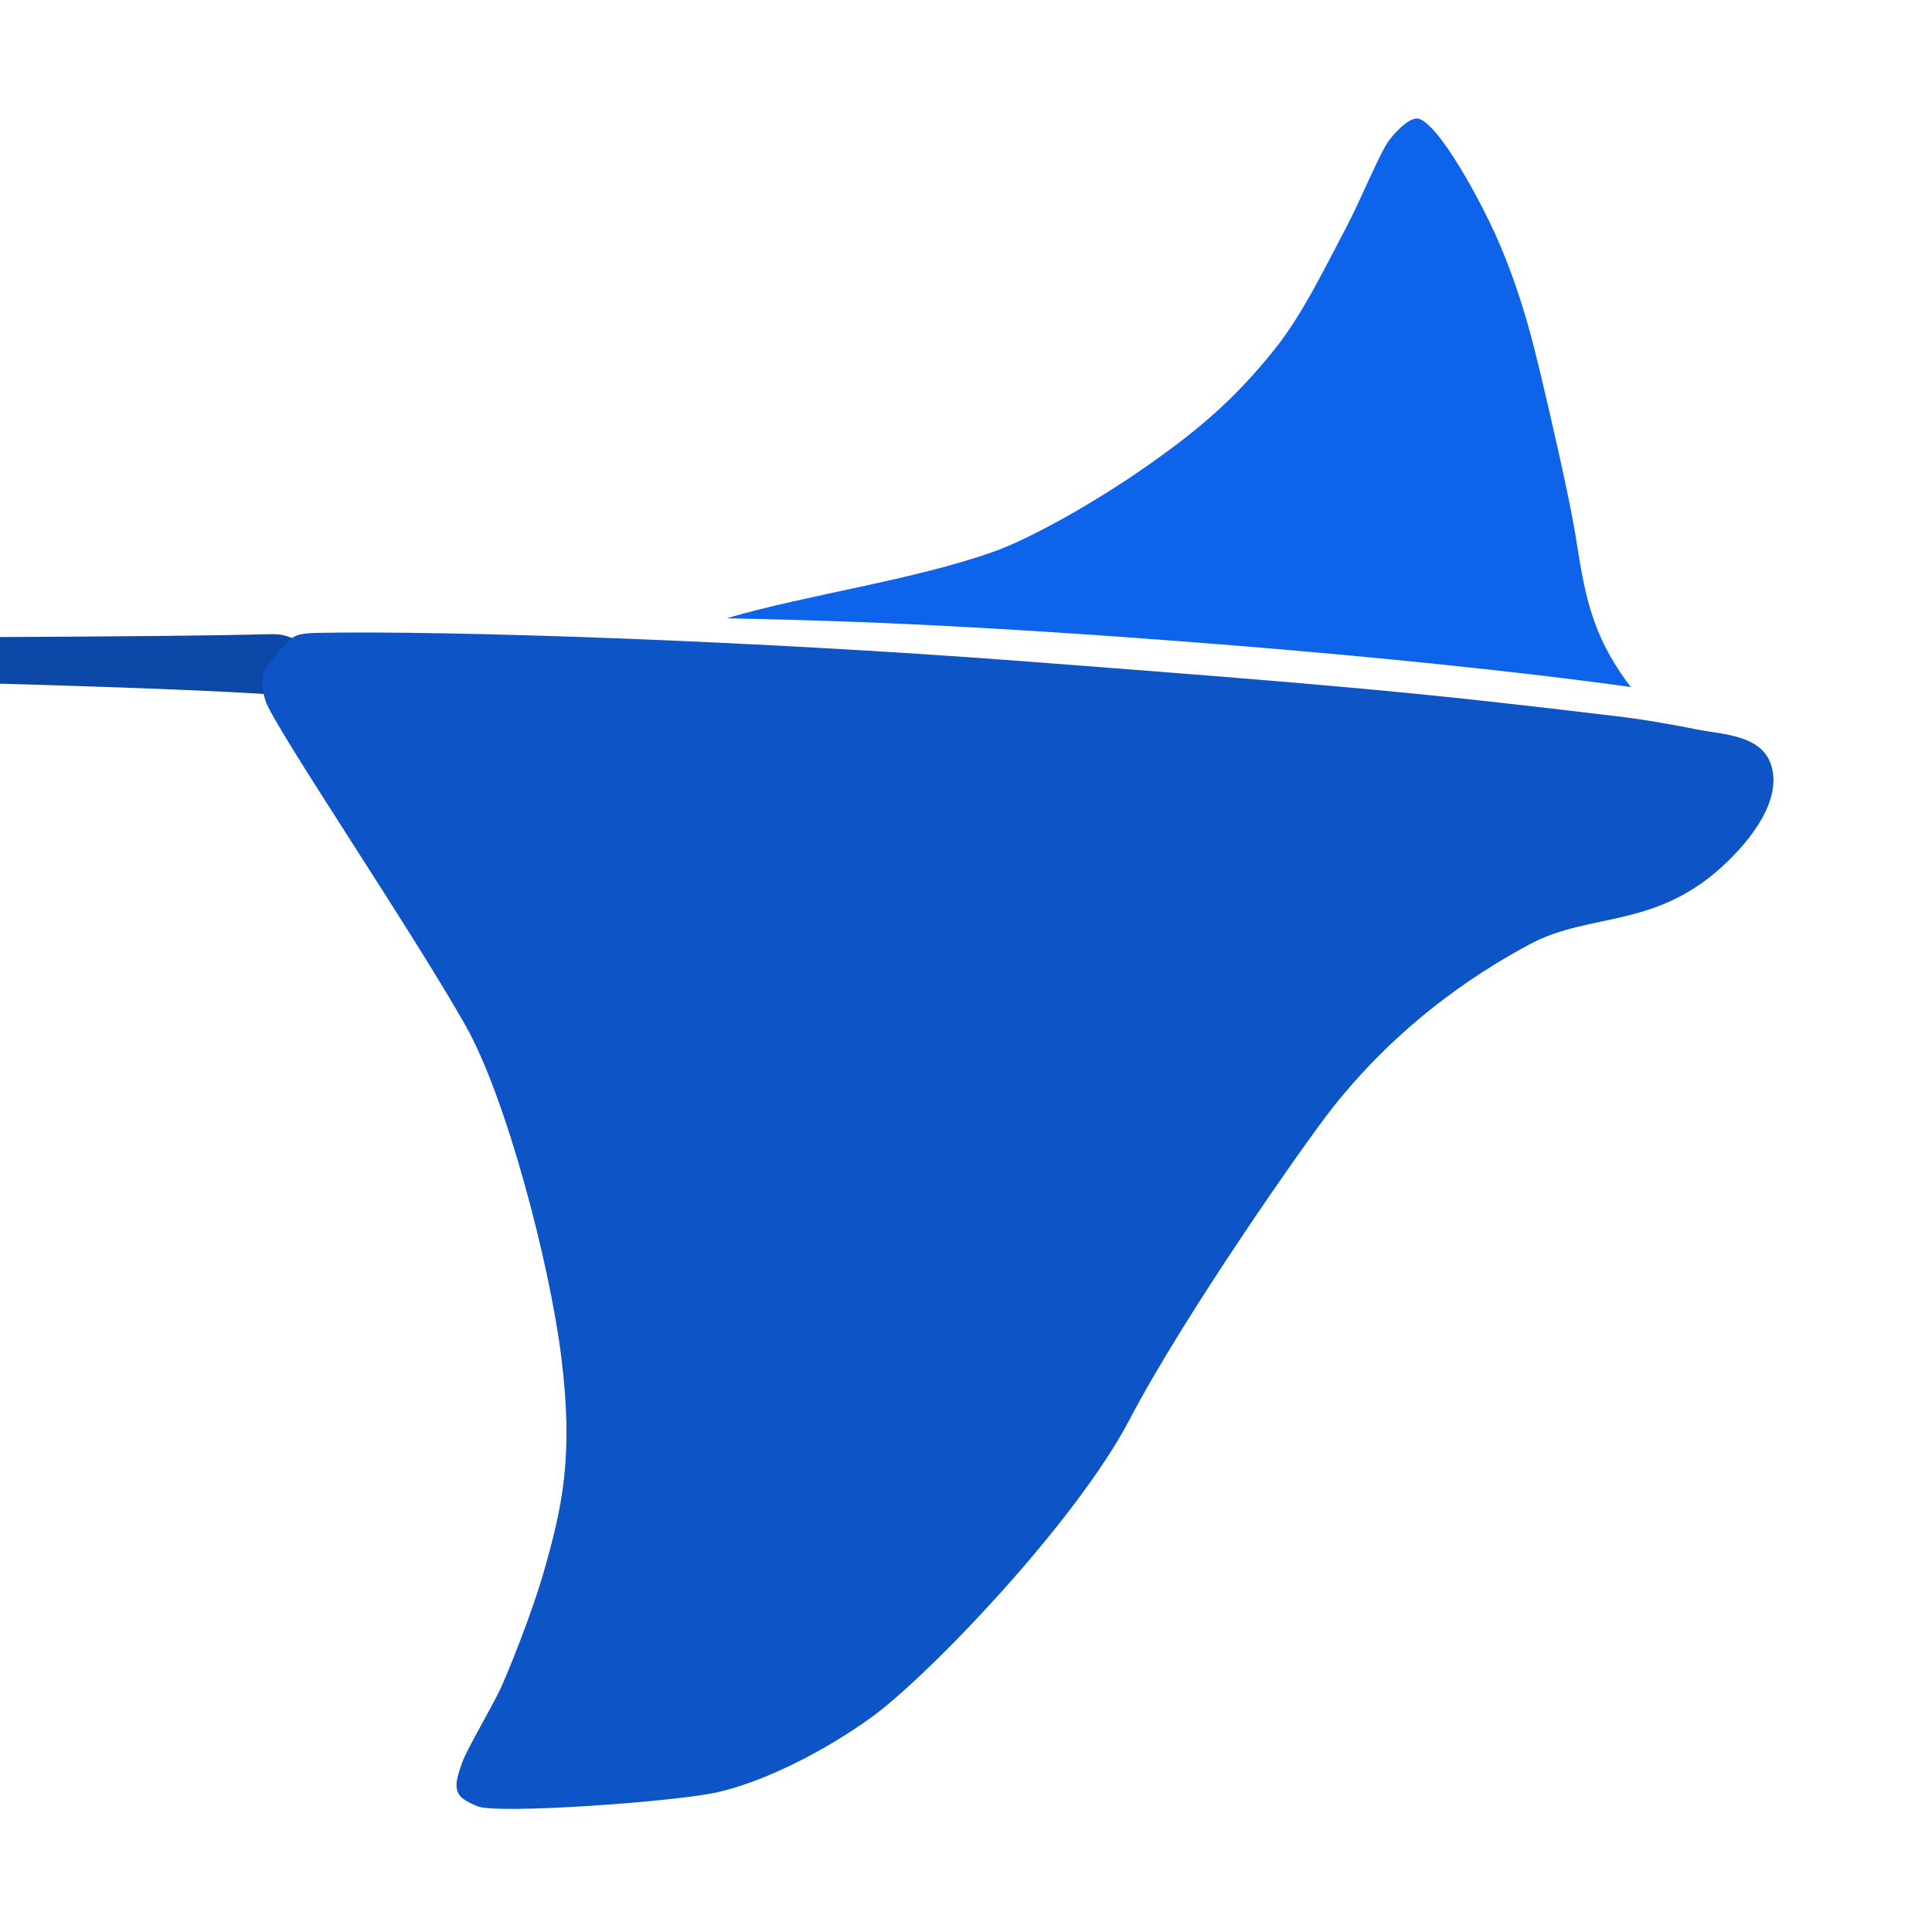
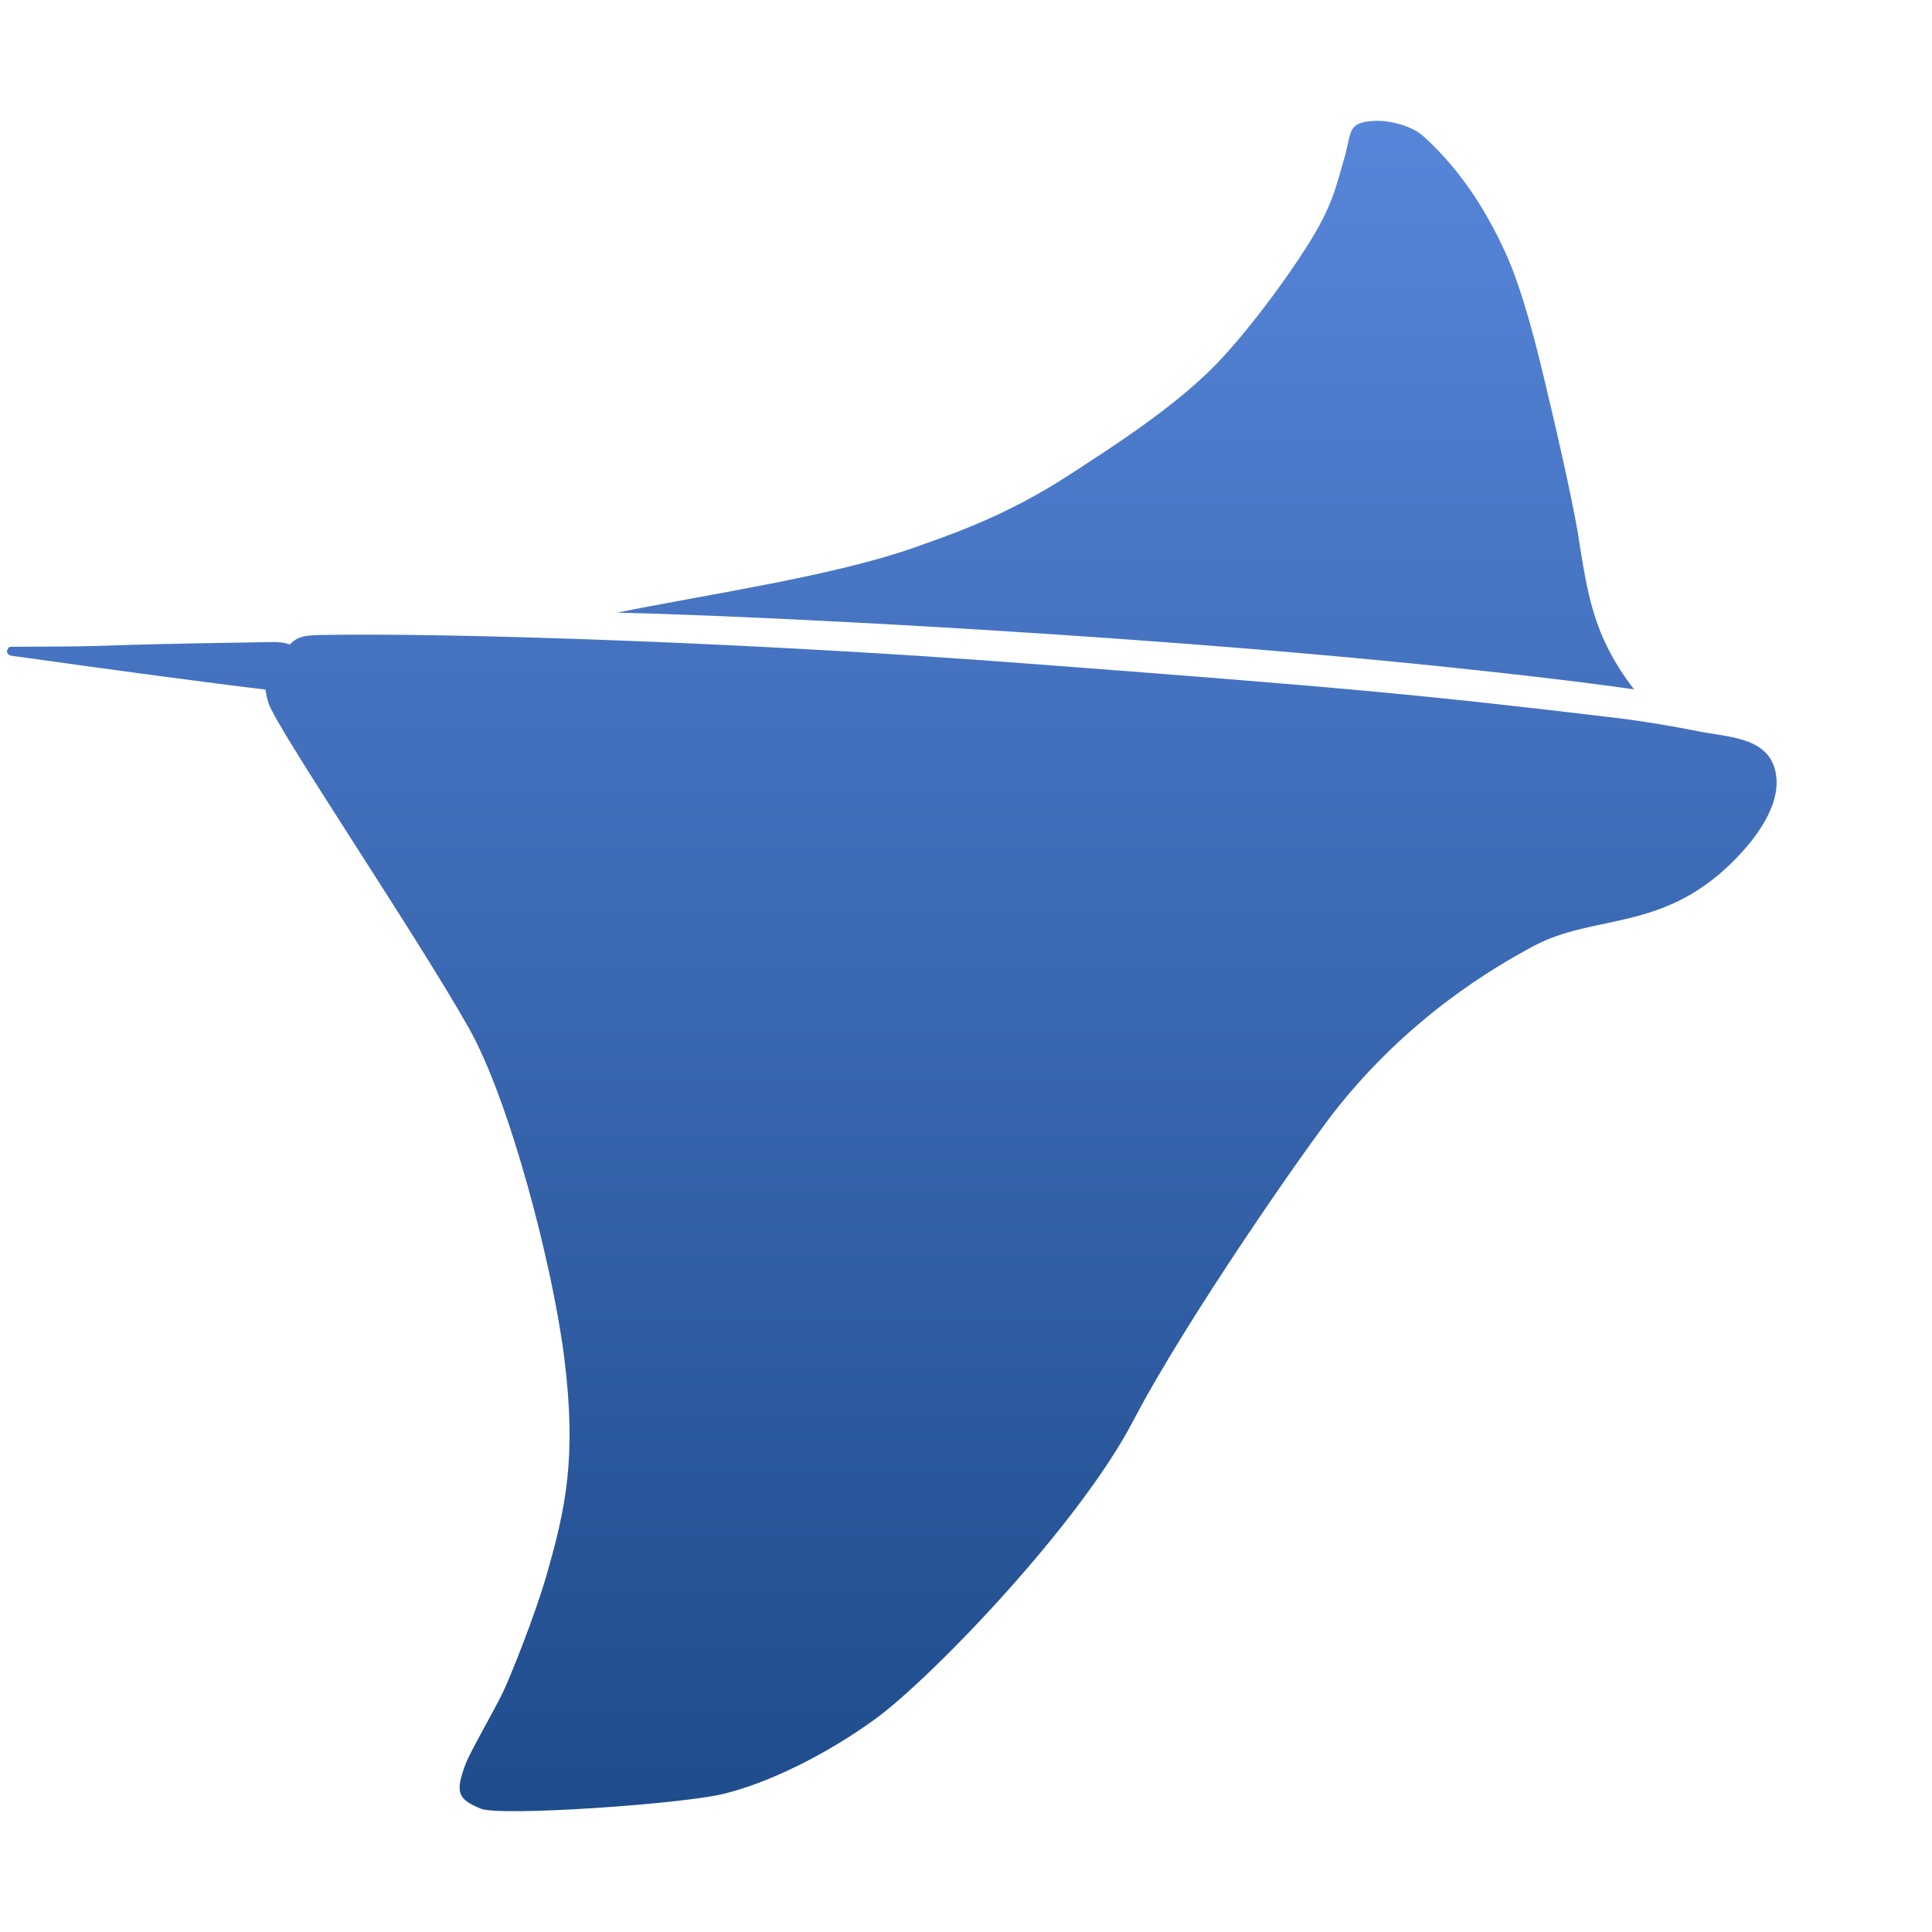
<svg xmlns="http://www.w3.org/2000/svg" xmlns:xlink="http://www.w3.org/1999/xlink" version="1.1" id="svg548" x="0px" y="0px" width="24px" height="24px" viewBox="0 0 24 24" enable-background="new 0 0 24 24" xml:space="preserve">
  <defs id="defs3005">
+     <linearGradient id="linearGradient1850">
+       <stop style="stop-color:#1f4c8c;stop-opacity:1;" offset="0" id="stop1846" />
+       <stop style="stop-color:#5785d9;stop-opacity:1;" offset="1" id="stop1848" />
+     </linearGradient>
    <linearGradient id="linearGradient5067">
      <stop style="stop-color:#000000;stop-opacity:0.158;" offset="0" id="stop5069" />
      <stop style="stop-color:#000000;stop-opacity:0;" offset="1" id="stop5071" />
    </linearGradient>
-     <linearGradient xlink:href="#linearGradient5067" id="linearGradient5073" x1="15" y1="21.5" x2="12.5" y2="11.5" gradientUnits="userSpaceOnUse" gradientTransform="matrix(1.239569,0,0,1.144403,21.29786,-1.770599)" />
+     <linearGradient xlink:href="#linearGradient1850" id="linearGradient1852" x1="0.903" y1="14.817" x2="0.903" y2="2.116" gradientUnits="userSpaceOnUse" />
  </defs>
-   <path id="path4555" d="M 25.5,23.001 C 25.5,23.001 28.366,3.292 46.268,1 40.714,11.678 46,23.026 46,23.026 Z" style="fill:url(#linearGradient5073);fill-opacity:1;stroke-width:1.191" />
-   <g id="g707" transform="matrix(1.645943,0,0,1.646349,-4.597692,-1.88954)" style="display:inline;stroke-width:2.296">
-     <path style="fill:#0b48a8;fill-opacity:1;stroke:#0b48a8;stroke-width:0.152;stroke-linecap:butt;stroke-linejoin:miter;stroke-dasharray:none;stroke-opacity:1" d="M 4.916,6.317 C 3.151,6.181 -6.925,6.045 -6.789,6.044 c 2.065,-0.014 9.977,0.01 11.606,-0.035 0.128,-0.004 0.115,0.018 0.22,0.047 1.1e-6,0.039 0.052,0.274 -0.121,0.261 z" id="path756" />
-     <path style="fill:#0d54c6;fill-opacity:1;stroke:none;stroke-width:0.607px;stroke-linecap:butt;stroke-linejoin:miter;stroke-opacity:1" d="M 10.504,6.136 C 8.456,5.981 6.179,5.904 5.186,5.923 c -0.194,0.004 -0.196,0.036 -0.31,0.168 -0.075,0.086 -0.139,0.155 -0.078,0.347 0.062,0.192 1.109,1.738 1.51,2.45 0.31,0.55 0.633,1.798 0.72,2.487 0.096,0.759 0.01,1.144 -0.133,1.641 -0.09,0.314 -0.279,0.781 -0.331,0.887 -0.072,0.148 -0.244,0.441 -0.279,0.535 -0.085,0.225 -0.056,0.269 0.113,0.339 0.145,0.061 1.495,-0.033 1.819,-0.108 0.348,-0.081 0.796,-0.305 1.154,-0.564 0.429,-0.311 1.54,-1.468 1.948,-2.247 0.408,-0.78 1.31,-2.07 1.528,-2.347 C 13.406,8.802 14.045,8.43 14.342,8.271 14.798,8.026 15.302,8.164 15.832,7.648 16.073,7.413 16.234,7.145 16.16,6.918 16.085,6.691 15.796,6.691 15.597,6.651 15.397,6.611 15.197,6.576 14.986,6.551 13.496,6.372 12.868,6.316 10.504,6.136 Z" id="path758" />
-     <path style="fill:#0e63eb;fill-opacity:1;stroke:none;stroke-width:0.607px;stroke-linecap:butt;stroke-linejoin:miter;stroke-opacity:1" d="M 14.681,5.169 C 14.633,4.879 14.494,4.279 14.419,3.964 14.371,3.768 14.296,3.438 14.132,3.038 13.991,2.692 13.637,2.048 13.487,2.042 c -0.062,-0.002 -0.161,0.099 -0.211,0.166 -0.066,0.087 -0.22,0.463 -0.324,0.659 -0.149,0.28 -0.325,0.649 -0.536,0.913 -0.297,0.371 -0.56,0.595 -0.914,0.847 -0.453,0.323 -0.945,0.588 -1.2,0.68 -0.612,0.219 -1.409,0.325 -2.025,0.506 0.685,0.014 1.725,0.038 3.717,0.196 1.686,0.134 2.768,0.274 3.108,0.323 C 14.788,5.923 14.751,5.597 14.681,5.169 Z" id="path760" />
+   <g id="g3209" style="display:inline;stroke-width:2.286;fill:url(#linearGradient1852);fill-opacity:1" transform="matrix(1.653514,0,0,1.653514,-1.992526,-1.99956)">
+     <path id="path5467" style="color:#000000;display:inline;fill:url(#linearGradient1852);stroke-width:2.286;-inkscape-stroke:none;fill-opacity:1" d="m 3.24,6.033 c -1.628,0.025 -0.965,0.033 -1.943,0.035 -0.002,4.4e-6 -0.006,-1.246e-4 -0.008,0 h -0.002 c -0.002,1.863e-4 -0.008,0.002 -0.008,0.002 -1.023e-4,3.36e-5 -0.01,0.004 -0.01,0.004 -5.02e-5,3.77e-5 -0.013,0.029 -0.013,0.029 1.8e-6,4.16e-5 0.011,0.023 0.011,0.023 5.36e-5,4.56e-5 0.008,0.004 0.008,0.004 2.104e-4,9.91e-5 0.004,0.004 0.006,0.004 0.001,3.829e-4 0.003,-2.261e-4 0.004,0 0.009,0.002 0.019,0.004 0.037,0.006 0.745,0.104 1.487,0.205 2.014,0.266 0.05,0.006 0.093,-0.013 0.119,-0.041 0.026,-0.028 0.036,-0.062 0.041,-0.097 0.005,-0.035 0.004,-0.071 0.002,-0.1 -0.002,-0.028 -0.006,-0.052 -0.006,-0.055 V 6.088 L 3.469,6.08 C 3.419,6.066 3.399,6.056 3.369,6.047 3.34,6.037 3.305,6.032 3.24,6.033 Z" />
+     <path style="fill:url(#linearGradient1852);fill-opacity:1;stroke:none;stroke-width:0.605px;stroke-linecap:butt;stroke-linejoin:miter;stroke-opacity:1" d="M 8.903,6.193 C 6.864,6.038 4.596,5.961 3.608,5.98 3.415,5.984 3.413,6.016 3.3,6.147 3.226,6.233 3.161,6.302 3.223,6.493 c 0.061,0.191 1.104,1.73 1.504,2.439 0.309,0.548 0.631,1.79 0.717,2.477 0.095,0.756 0.009,1.139 -0.133,1.634 -0.09,0.313 -0.278,0.778 -0.329,0.883 -0.072,0.148 -0.242,0.439 -0.278,0.533 -0.085,0.224 -0.055,0.267 0.112,0.338 0.144,0.06 1.488,-0.033 1.811,-0.108 0.347,-0.08 0.792,-0.303 1.149,-0.562 C 8.202,13.818 9.309,12.666 9.715,11.89 10.12,11.114 11.019,9.829 11.236,9.553 11.792,8.847 12.428,8.477 12.724,8.318 13.178,8.074 13.68,8.211 14.208,7.698 14.448,7.464 14.608,7.197 14.534,6.971 14.459,6.745 14.172,6.745 13.973,6.705 13.775,6.666 13.576,6.631 13.365,6.605 11.882,6.427 11.257,6.371 8.903,6.193 Z" id="path3205" />
+     <path style="fill:url(#linearGradient1852);fill-opacity:1;stroke:none;stroke-width:0.605px;stroke-linecap:butt;stroke-linejoin:miter;stroke-opacity:1" d="M 13.062,5.23 C 13.014,4.941 12.876,4.344 12.8,4.03 12.753,3.835 12.646,3.393 12.515,3.108 12.355,2.757 12.157,2.467 11.9,2.234 11.801,2.144 11.623,2.113 11.54,2.117 11.323,2.125 11.361,2.2 11.306,2.392 11.248,2.592 11.225,2.706 11.113,2.91 10.961,3.187 10.583,3.704 10.319,3.969 9.984,4.303 9.508,4.6 9.26,4.763 8.766,5.088 8.339,5.228 8.085,5.319 7.475,5.537 6.498,5.678 5.841,5.812 c 0.682,0.014 2.561,0.098 4.545,0.255 1.679,0.133 2.756,0.272 3.095,0.321 -0.314,-0.407 -0.35,-0.732 -0.42,-1.159 z" id="path3207" />
  </g>
</svg>
